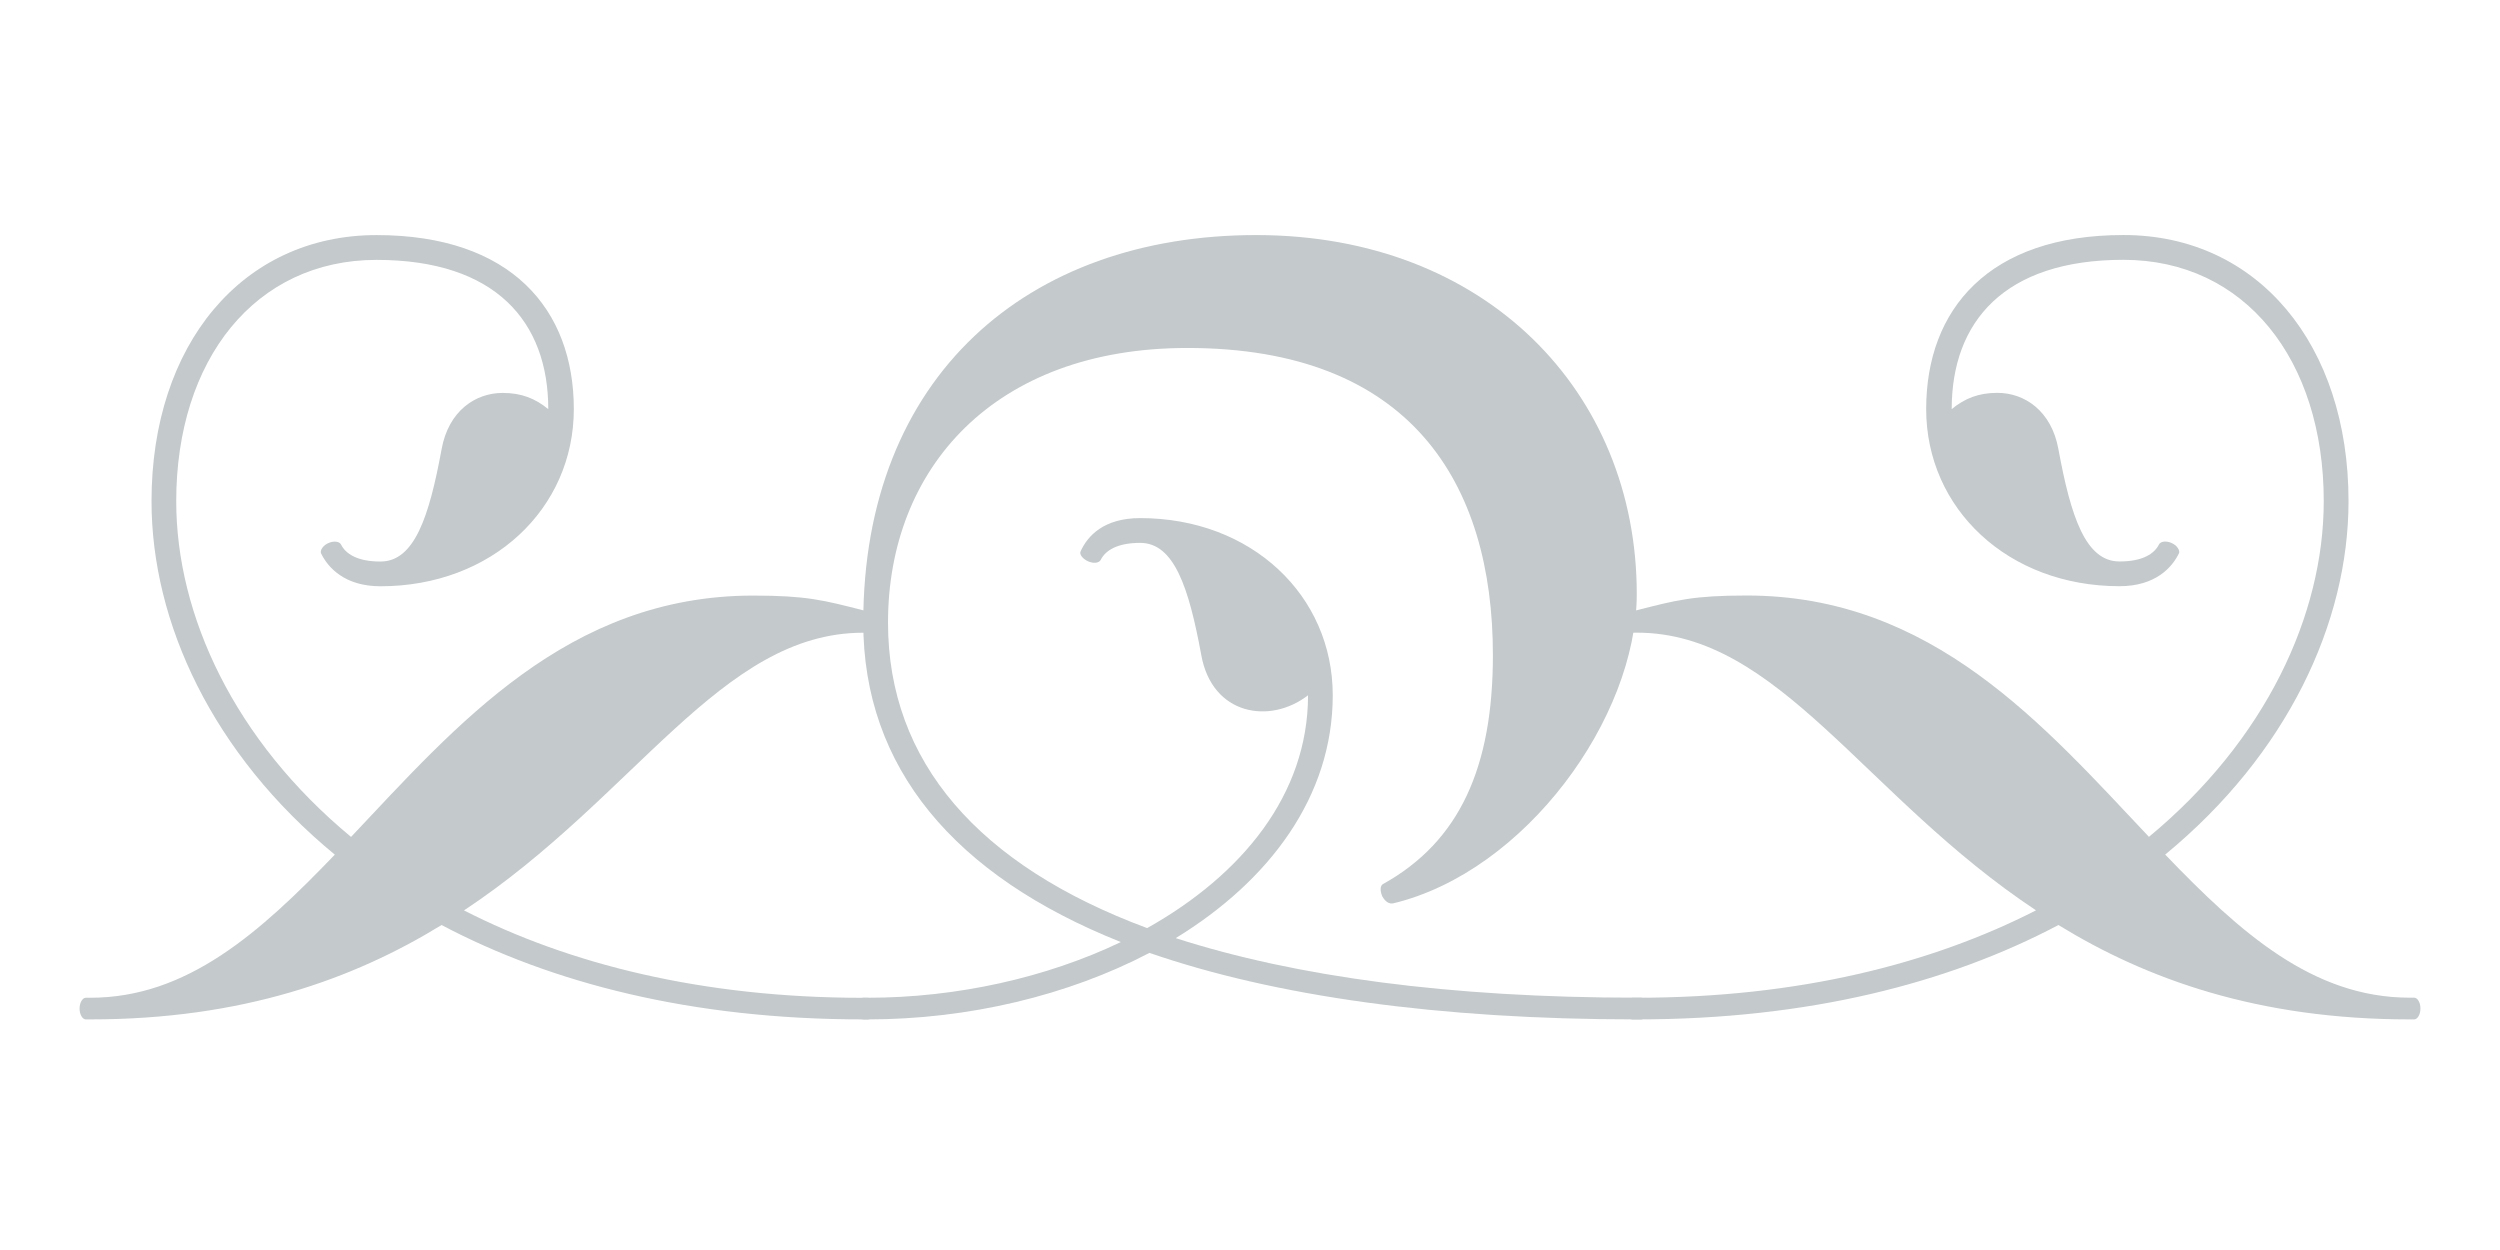
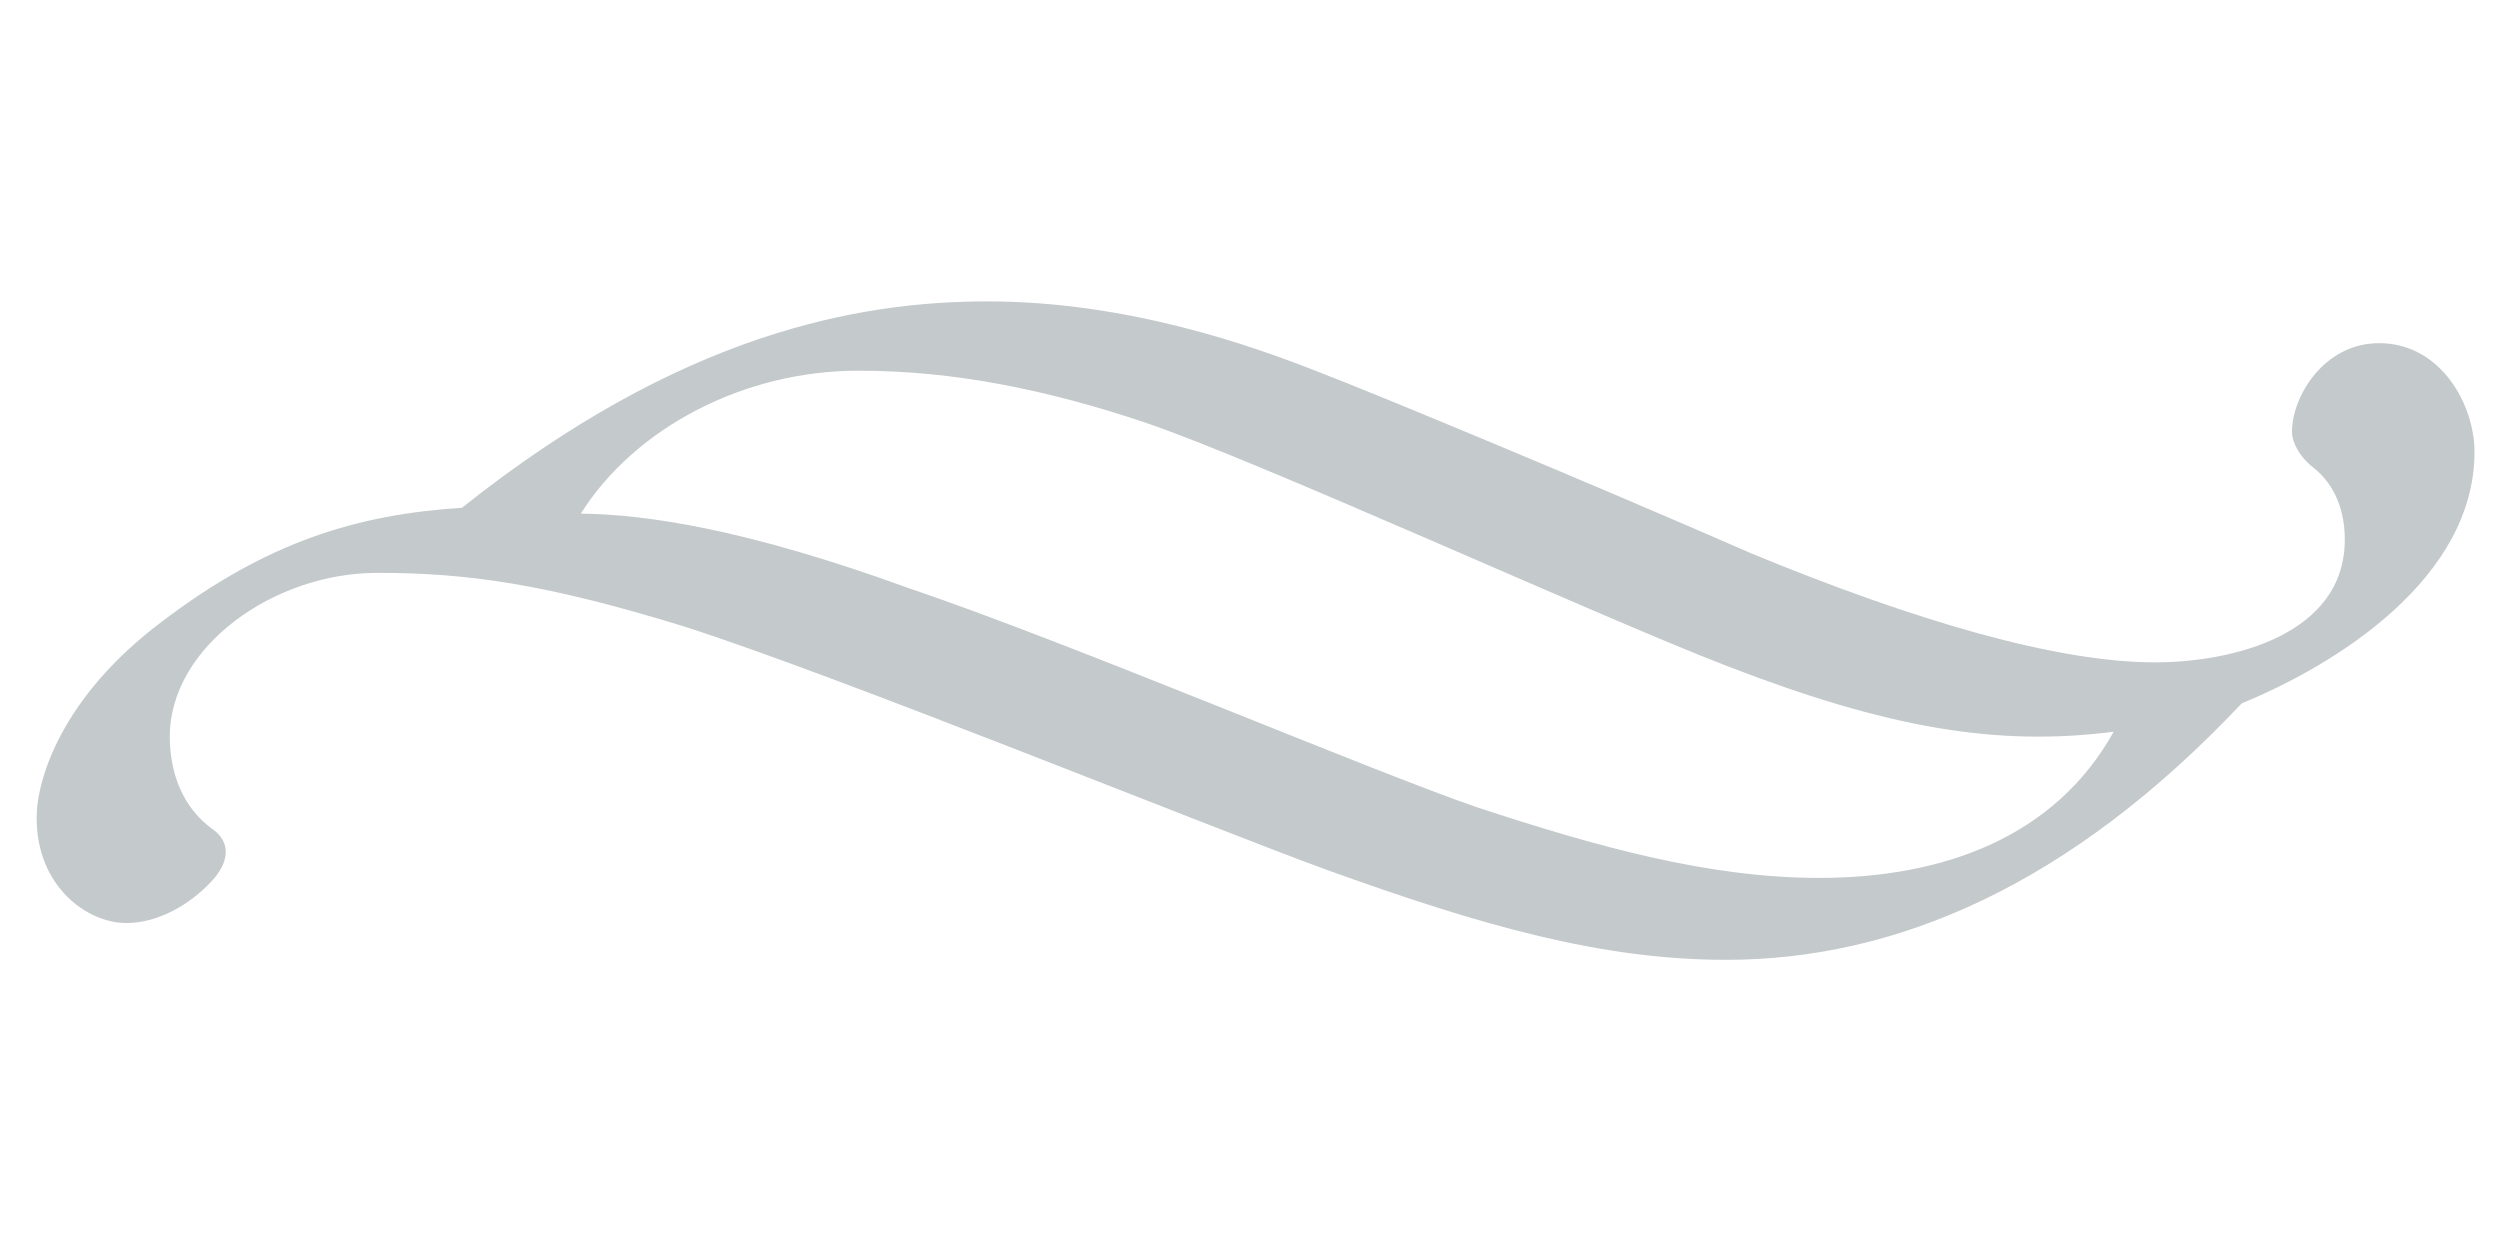
<svg xmlns="http://www.w3.org/2000/svg" version="1.1" id="Layer_1" x="0px" y="0px" width="112px" height="56px" viewBox="0 0 112 56" enable-background="new 0 0 112 56" xml:space="preserve">
-   <g>
-     <path fill="#C4C9CB" d="M38.876,45.669h-0.208c-7.693,0-13.965-1.629-18.886-4.228c-3.951,2.425-8.94,4.228-15.732,4.228H3.842   c-0.139,0-0.277-0.208-0.277-0.485s0.139-0.485,0.277-0.485H4.05c4.332,0,7.589-2.911,10.95-6.411   c-5.475-4.504-8.212-10.396-8.212-15.836c0-7,4.054-11.92,10.083-11.92c6.03,0,8.836,3.327,8.836,7.797s-3.673,7.936-8.663,7.936   c-1.594,0-2.356-0.832-2.668-1.49c-0.035-0.139,0.104-0.347,0.346-0.45c0.243-0.104,0.485-0.069,0.555,0.069   c0.208,0.416,0.728,0.763,1.767,0.763c1.525,0,2.183-2.01,2.738-5.025c0.312-1.732,1.524-2.529,2.737-2.529   c0.832,0,1.456,0.242,2.044,0.728c0-3.916-2.356-6.688-7.693-6.688c-5.44,0-8.975,4.47-8.975,10.812   c0,5.094,2.599,10.708,7.832,15.039c4.713-4.989,9.703-10.812,18.02-10.812c2.391,0,3.153,0.208,4.921,0.659l0.208,0.035   c0.173,0,0.277,0.208,0.277,0.485c0,0.277-0.104,0.485-0.277,0.485h-0.208c-6.376,0-10.188,7.346-17.881,12.44   c4.678,2.392,10.638,3.916,17.881,3.916h0.208c0.173,0,0.277,0.208,0.277,0.485S39.049,45.669,38.876,45.669z" />
-     <path fill="#C4C9CB" d="M73.534,45.669h-0.208c-8.871,0-16.217-1.04-21.831-2.98c-3.638,1.906-8.108,2.98-12.613,2.98h-0.208   c-0.173,0-0.277-0.208-0.277-0.485s0.104-0.485,0.277-0.485h0.208c3.985,0,8.005-0.901,11.332-2.495   c-7.485-2.979-11.54-7.831-11.54-14.312c0-11.02,7.346-17.361,17.604-17.361c10.292,0,17.049,7.035,17.049,16.079   c0,5.545-4.989,12.44-10.915,13.861c-0.174,0.034-0.347-0.069-0.485-0.312c-0.104-0.243-0.104-0.485,0.035-0.555   c3.43-1.906,4.92-5.232,4.92-10.257c0-7.728-3.708-13.758-13.688-13.758c-8.663,0-13.411,5.406-13.411,12.302   c0,6.237,4.054,10.881,11.609,13.688c4.262-2.392,7.208-5.995,7.208-10.431c-1.698,1.316-4.297,0.901-4.783-1.802   c-0.554-3.015-1.213-5.025-2.737-5.025c-1.04,0-1.56,0.346-1.768,0.762c-0.069,0.139-0.312,0.173-0.554,0.069   s-0.416-0.312-0.347-0.451c0.312-0.693,1.04-1.49,2.668-1.49c4.99,0,8.628,3.465,8.628,7.936c0,4.539-2.842,8.316-7.035,10.881   c5.372,1.732,12.302,2.668,20.653,2.668h0.208c0.139,0,0.277,0.208,0.277,0.485S73.673,45.669,73.534,45.669z" />
-     <path fill="#C4C9CB" d="M108.158,45.669h-0.208c-6.792,0-11.782-1.803-15.732-4.228c-4.921,2.599-11.192,4.228-18.886,4.228h-0.208   c-0.173,0-0.277-0.208-0.277-0.485s0.104-0.485,0.277-0.485h0.208c7.242,0,13.203-1.524,17.881-3.916   c-7.693-5.094-11.505-12.44-17.881-12.44h-0.208c-0.173,0-0.277-0.208-0.277-0.485c0-0.277,0.104-0.485,0.277-0.485l0.208-0.035   c1.768-0.451,2.529-0.659,4.921-0.659c8.316,0,13.307,5.822,18.02,10.812c5.232-4.331,7.831-9.945,7.831-15.039   c0-6.341-3.534-10.812-8.975-10.812c-5.337,0-7.693,2.772-7.693,6.688c0.589-0.485,1.213-0.728,2.045-0.728   c1.213,0,2.426,0.797,2.737,2.529c0.555,3.015,1.213,5.025,2.737,5.025c1.04,0,1.56-0.347,1.768-0.763   c0.069-0.138,0.312-0.173,0.555-0.069c0.242,0.104,0.381,0.312,0.347,0.45c-0.312,0.659-1.074,1.49-2.669,1.49   c-4.99,0-8.663-3.465-8.663-7.936s2.807-7.797,8.837-7.797c6.029,0,10.084,4.921,10.084,11.92c0,5.44-2.738,11.332-8.213,15.836   c3.361,3.5,6.618,6.411,10.95,6.411h0.208c0.139,0,0.277,0.208,0.277,0.485S108.297,45.669,108.158,45.669z" />
-   </g>
+   <path fill-rule="evenodd" clip-rule="evenodd" fill="#C4C9CB" d="M16.87,25.666c-4.576,0-9.264,3.294-9.264,7.338  c0,1.535,0.525,3.182,1.988,4.194c0.712,0.561,0.712,1.383-0.114,2.283c-0.975,1.048-2.399,1.871-3.826,1.871  c-1.726,0-4.013-1.608-4.013-4.716c0-1.722,1.125-5.428,5.626-8.798c4.725-3.593,8.776-4.791,13.428-5.089  c9.826-7.826,17.776-9.247,23.553-9.247c6.302,0,11.926,2.021,14.777,3.144c2.552,0.973,12.453,5.092,19.467,8.16  c7.35,3.032,13.688,4.868,18.039,4.868c3.49,0,8.516-1.237,8.516-5.504c0-1.572-0.639-2.659-1.502-3.294  c-0.486-0.412-0.863-1.012-0.863-1.536c0-1.572,1.426-3.966,3.901-3.966c2.775,0,4.275,2.77,4.275,4.866  c0,5.689-6.224,9.546-10.426,11.268C92.706,39.704,84.905,43,77.329,43c-5.551,0-10.876-1.499-17.927-4.044  c-5.328-1.947-22.054-8.759-28.769-10.894c-6.188-1.909-9.714-2.397-13.69-2.397H16.87z M38.435,16.608  c-5.138,0-10.013,2.583-12.414,6.402c2.926,0.037,7.352,0.674,14.665,3.33c7.313,2.472,20.817,8.236,25.541,9.846  c5.252,1.722,10.278,3.144,15.265,3.144c5.588,0,10.577-1.834,13.202-6.55c-5.213,0.672-10.125-0.151-17.365-2.959  c-5.551-2.133-20.853-9.133-26.03-10.892c-4.35-1.46-8.55-2.321-12.789-2.321H38.435z" />
</svg>
